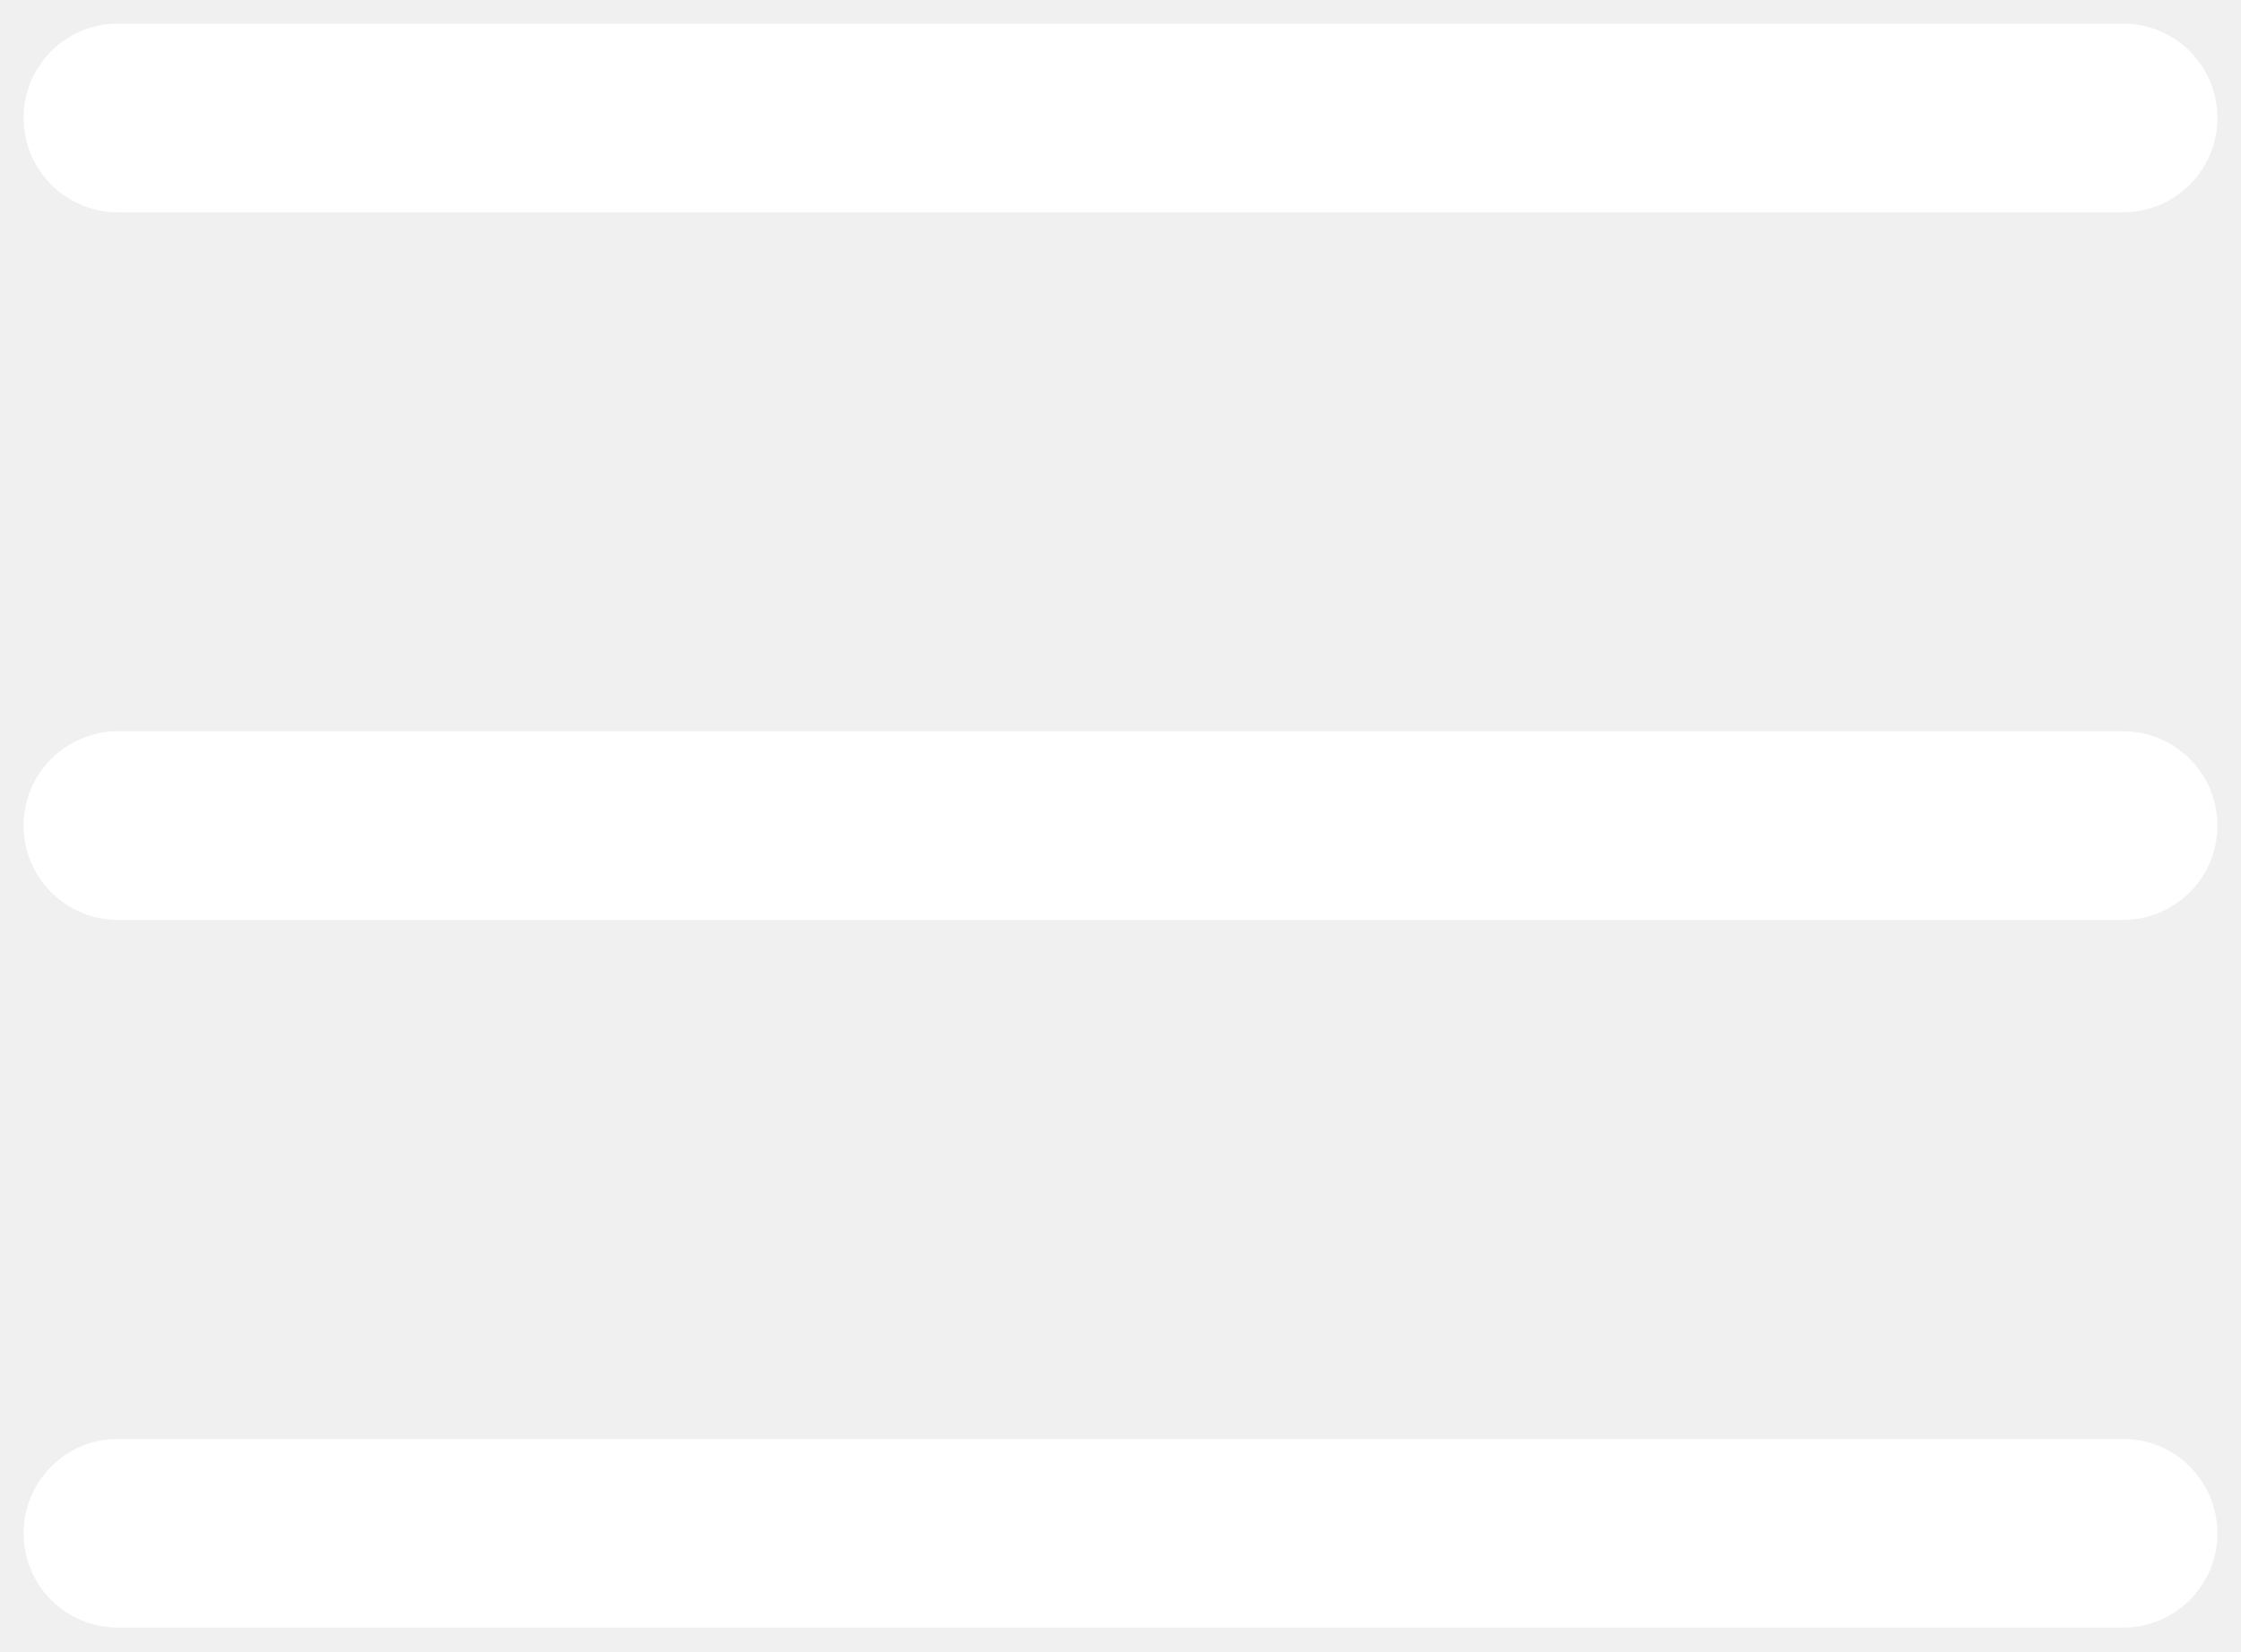
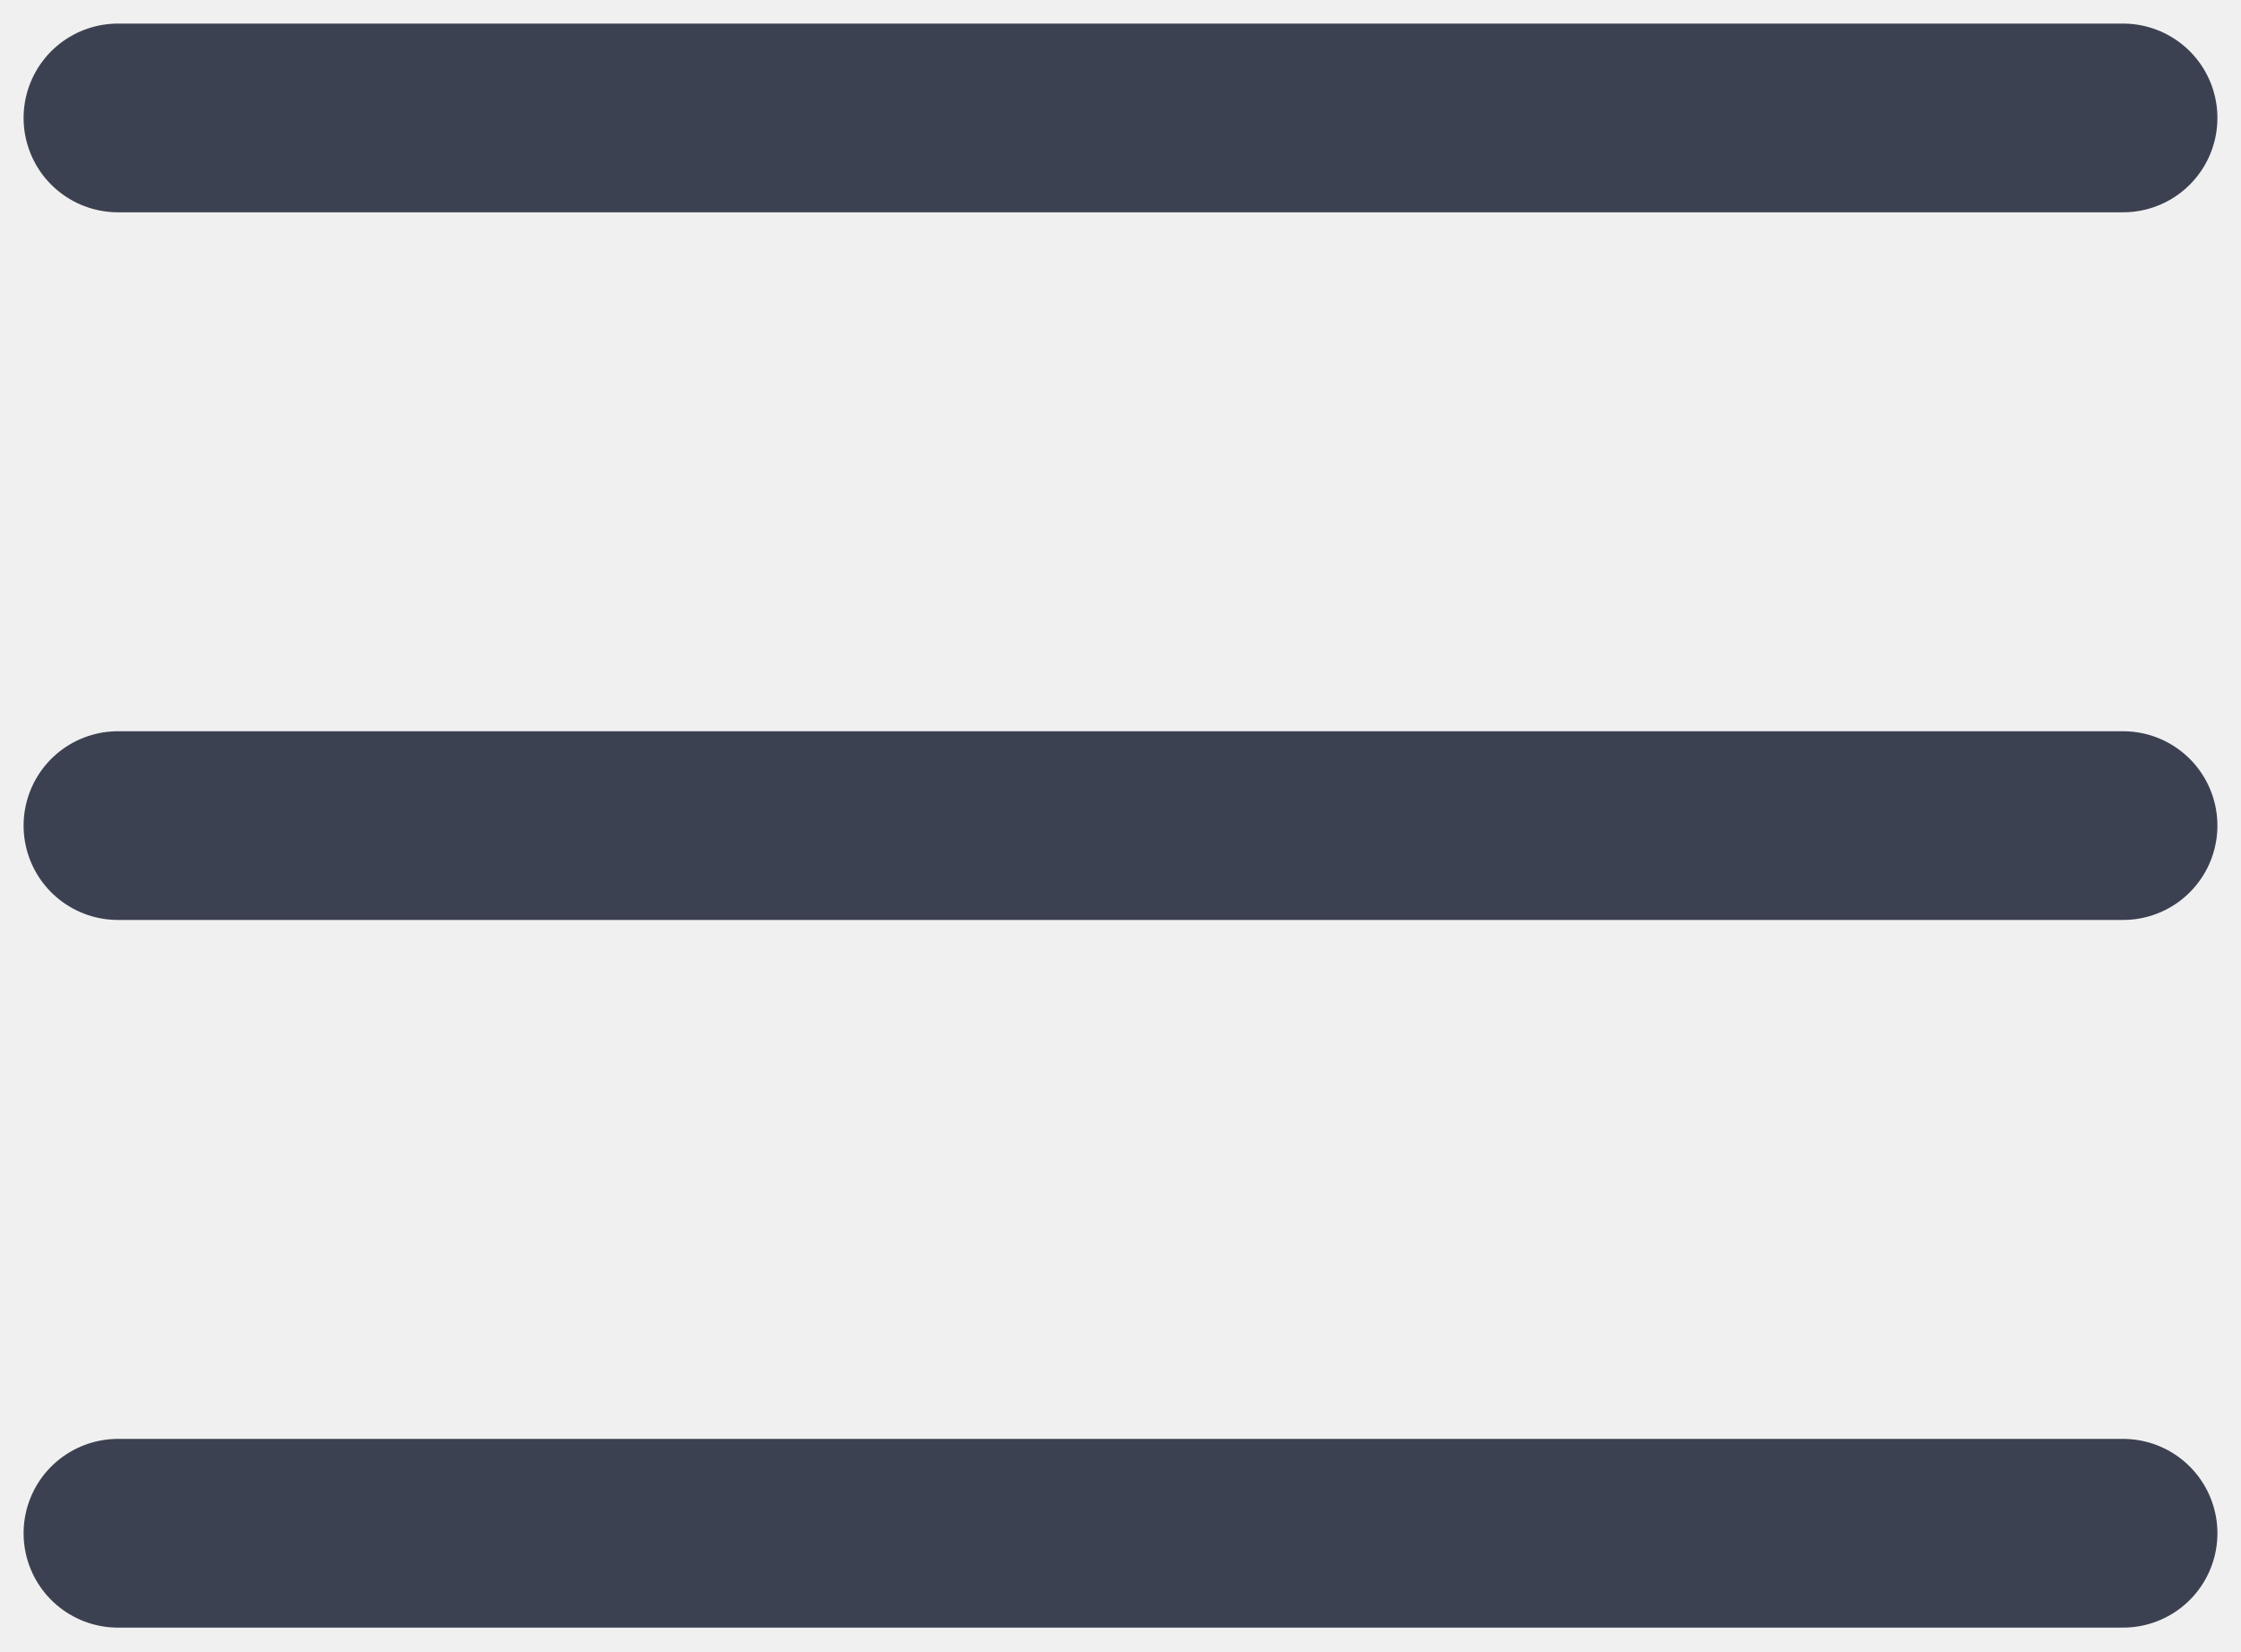
<svg xmlns="http://www.w3.org/2000/svg" width="19" height="14" viewBox="0 0 19 14" fill="none">
-   <path d="M1 1H18" stroke="#FFF" stroke-width="1.6" stroke-linecap="round" />
-   <path d="M1 7H18" stroke="#FFF" stroke-width="1.6" stroke-linecap="round" />
-   <path d="M1 13H18" stroke="#FFF" stroke-width="1.6" stroke-linecap="round" />
+   <path d="M1 1H18" stroke="#3C4151" stroke-width="1.6" stroke-linecap="round" />
+   <path d="M1 7H18" stroke="#3C4151" stroke-width="1.6" stroke-linecap="round" />
+   <path d="M1 13H18" stroke="#3C4151" stroke-width="1.6" stroke-linecap="round" />
</svg>
